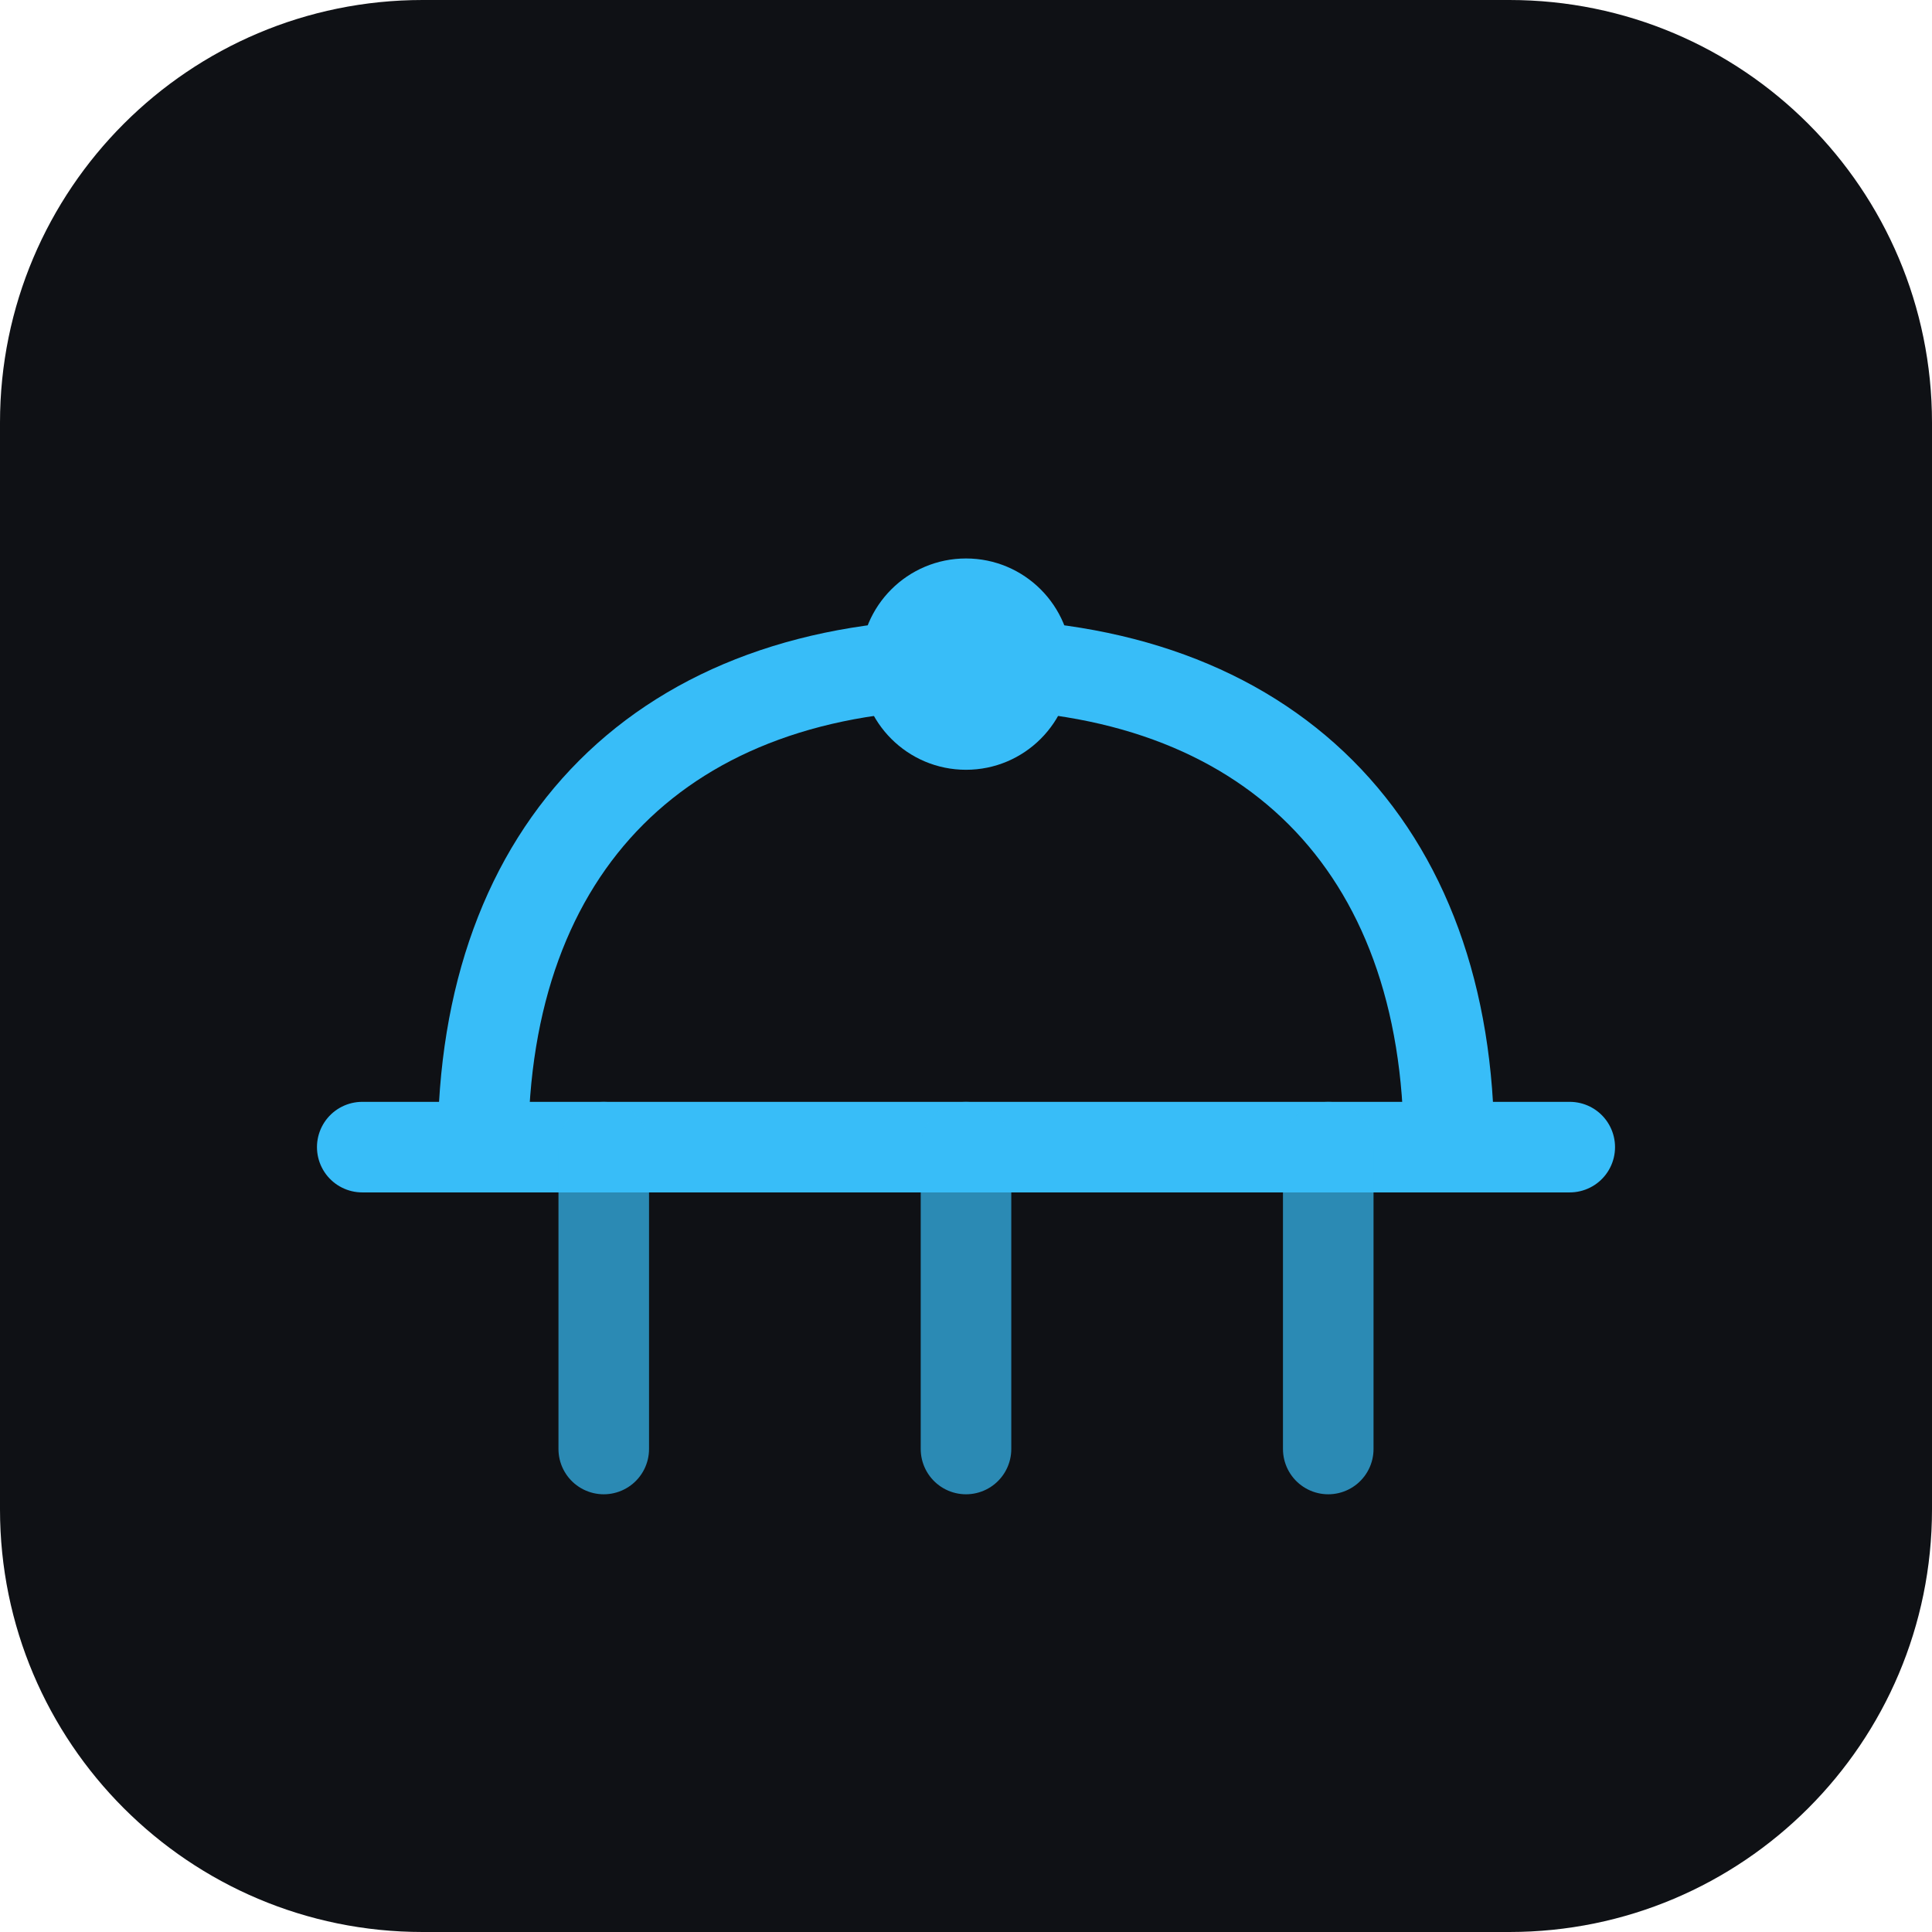
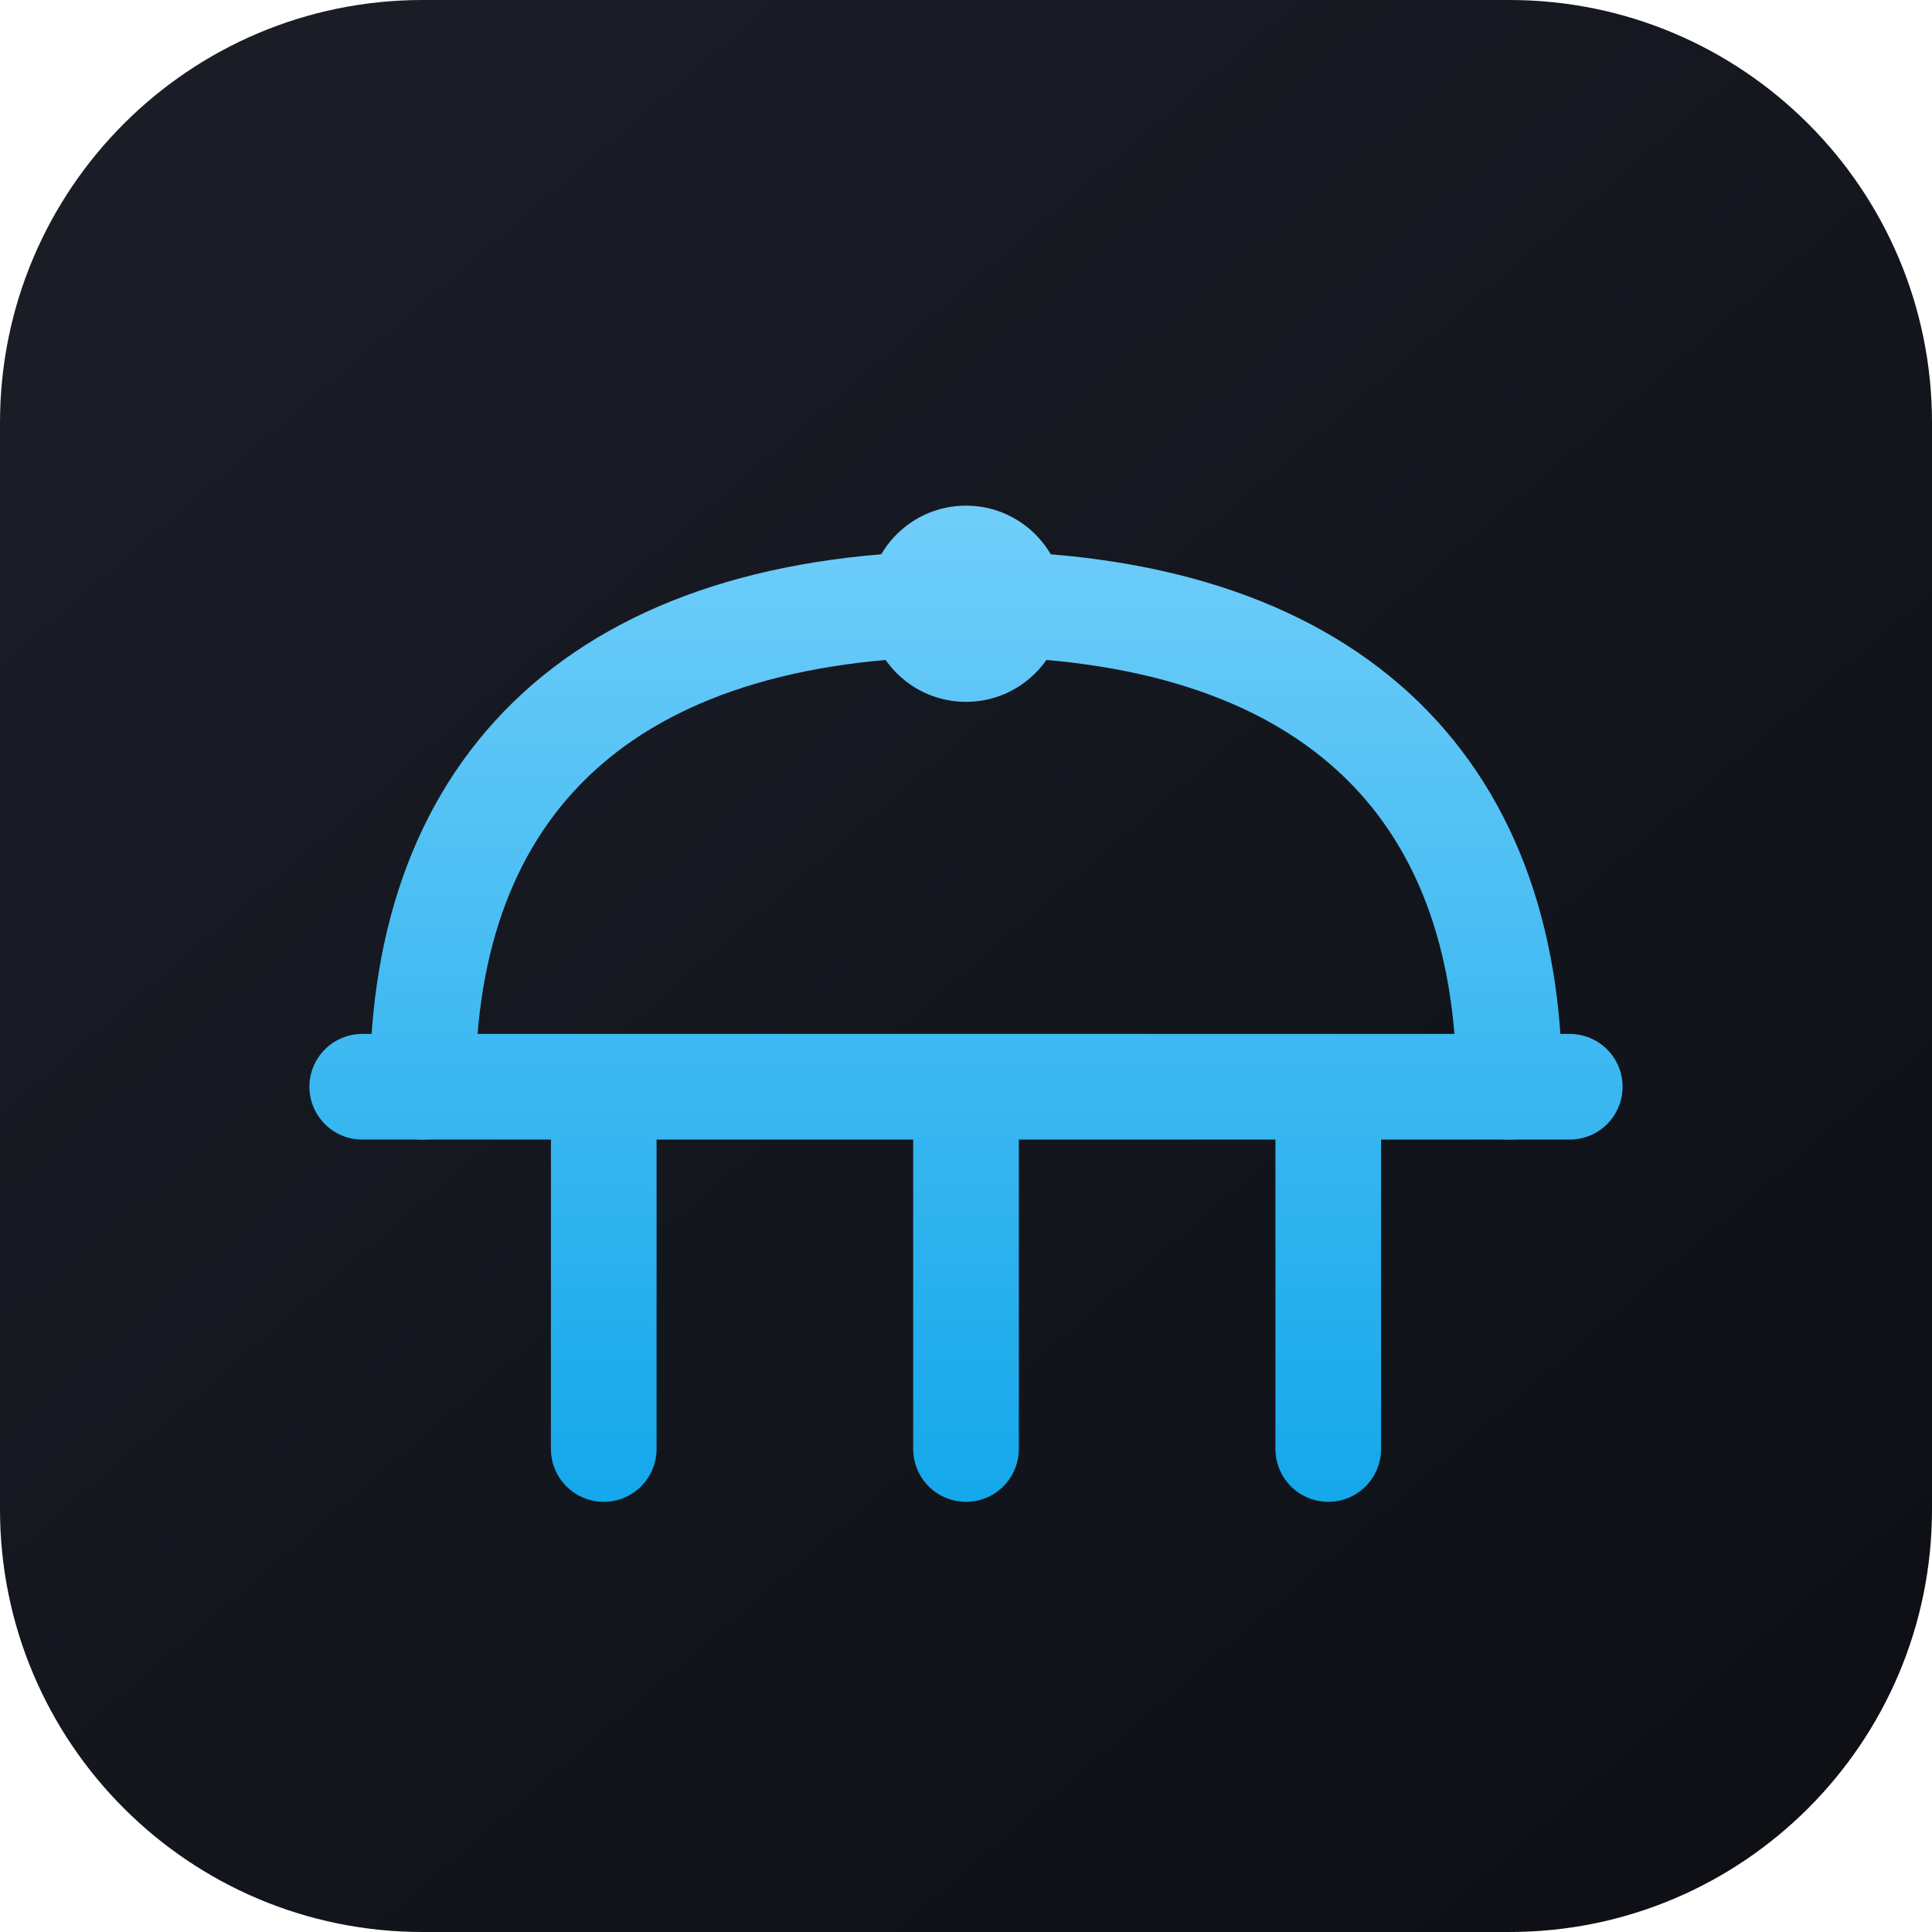
<svg xmlns="http://www.w3.org/2000/svg" viewBox="0 0 64 64" fill="none" role="img" aria-label="Happ Bridge">
-   <rect width="64" height="64" rx="14" fill="#0f1115" />
-   <path d="M12 38h40" stroke="#38bdf8" stroke-width="3" stroke-linecap="round" />
-   <path d="M16 38c0-10 6-16 16-16s16 6 16 16" stroke="#38bdf8" stroke-width="3" stroke-linecap="round" fill="none" />
-   <path d="M20 38v10M32 38v10M44 38v10" stroke="#38bdf8" stroke-width="3" stroke-linecap="round" opacity="0.7" />
-   <circle cx="32" cy="22" r="3.5" fill="#38bdf8" />
+   <defs>
+     <linearGradient id="bg" x1="8" y1="4" x2="56" y2="60" gradientUnits="userSpaceOnUse">
+       <stop offset="0%" stop-color="#1a1d26" />
+       <stop offset="100%" stop-color="#0e1016" />
+     </linearGradient>
+     <linearGradient id="mark" x1="32" y1="12" x2="32" y2="52" gradientUnits="userSpaceOnUse">
+       <stop offset="0%" stop-color="#7dd3fc" />
+       <stop offset="100%" stop-color="#0ea5e9" />
+     </linearGradient>
+   </defs>
+   <rect width="64" height="64" rx="14" fill="url(#bg)" />
+   <g stroke="url(#mark)" stroke-width="3.5" stroke-linecap="round" stroke-linejoin="round">
+     <path d="M14 36c0-10 6-16 18-16s18 6 18 16" />
+     <path d="M12 36h40" />
+     <path d="M20 36v12M32 36v12M44 36v12" />
+   </g>
+   <circle cx="32" cy="20" r="3.25" fill="url(#mark)" />
</svg>
